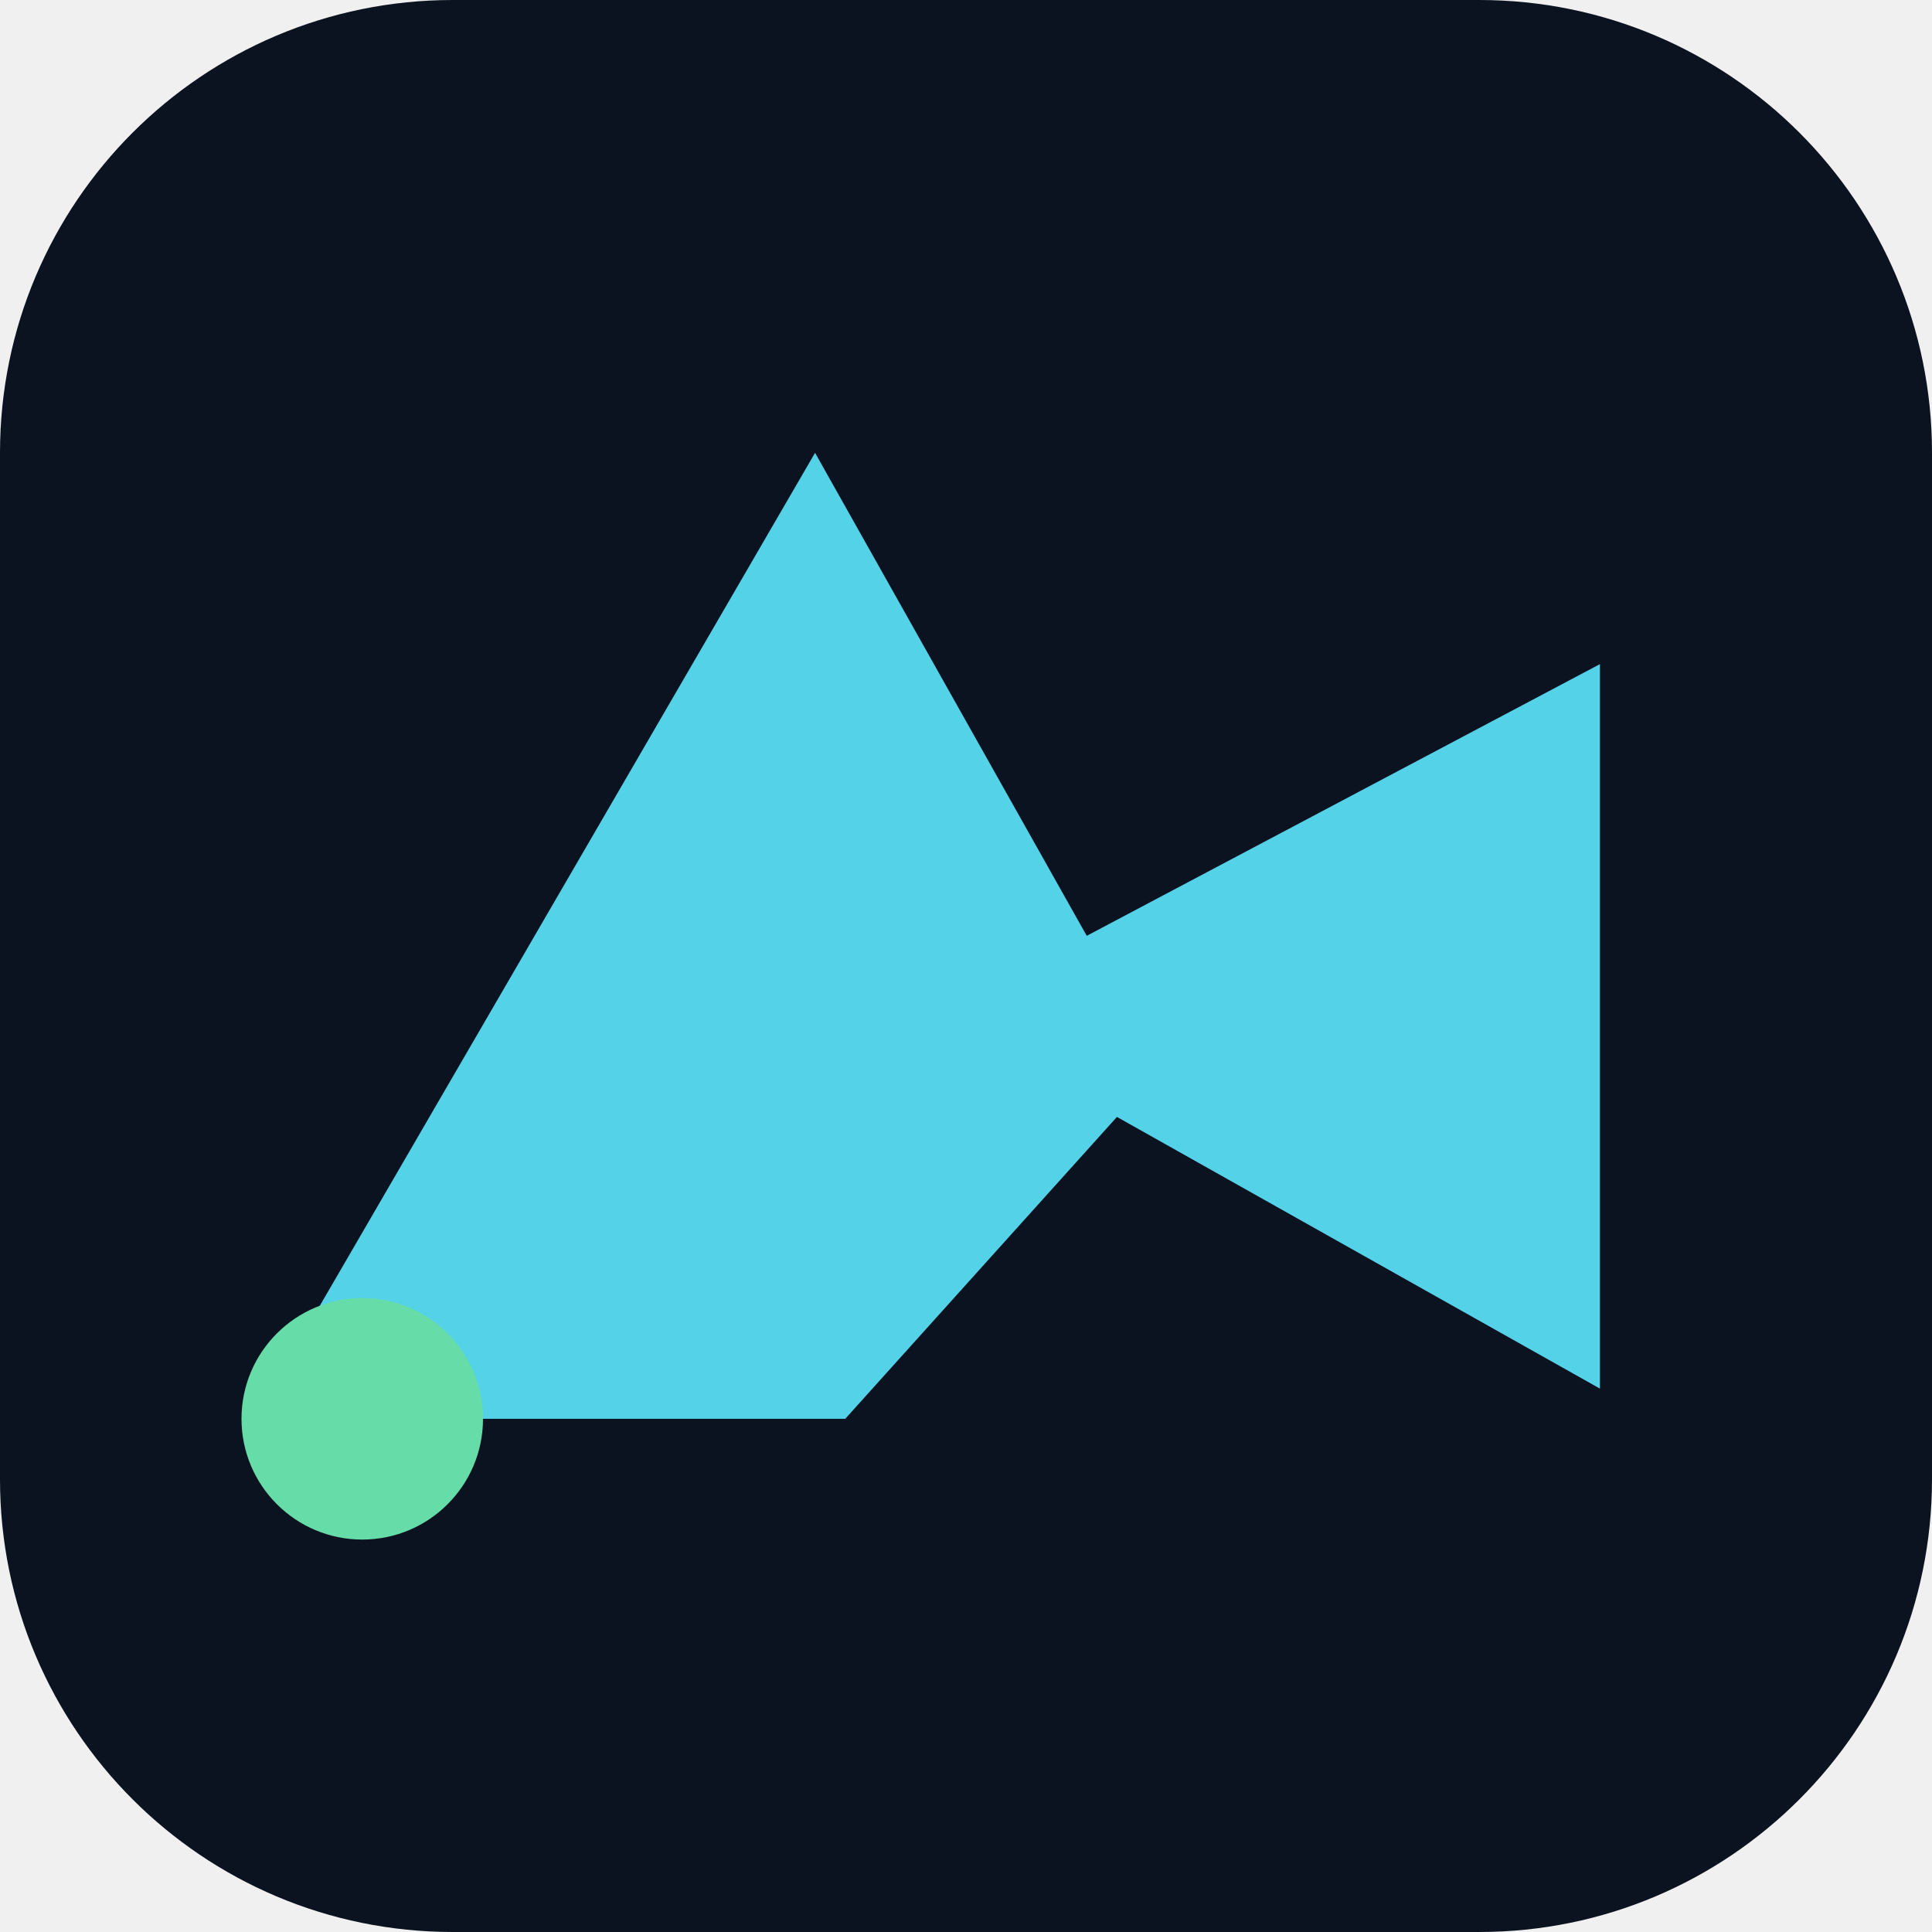
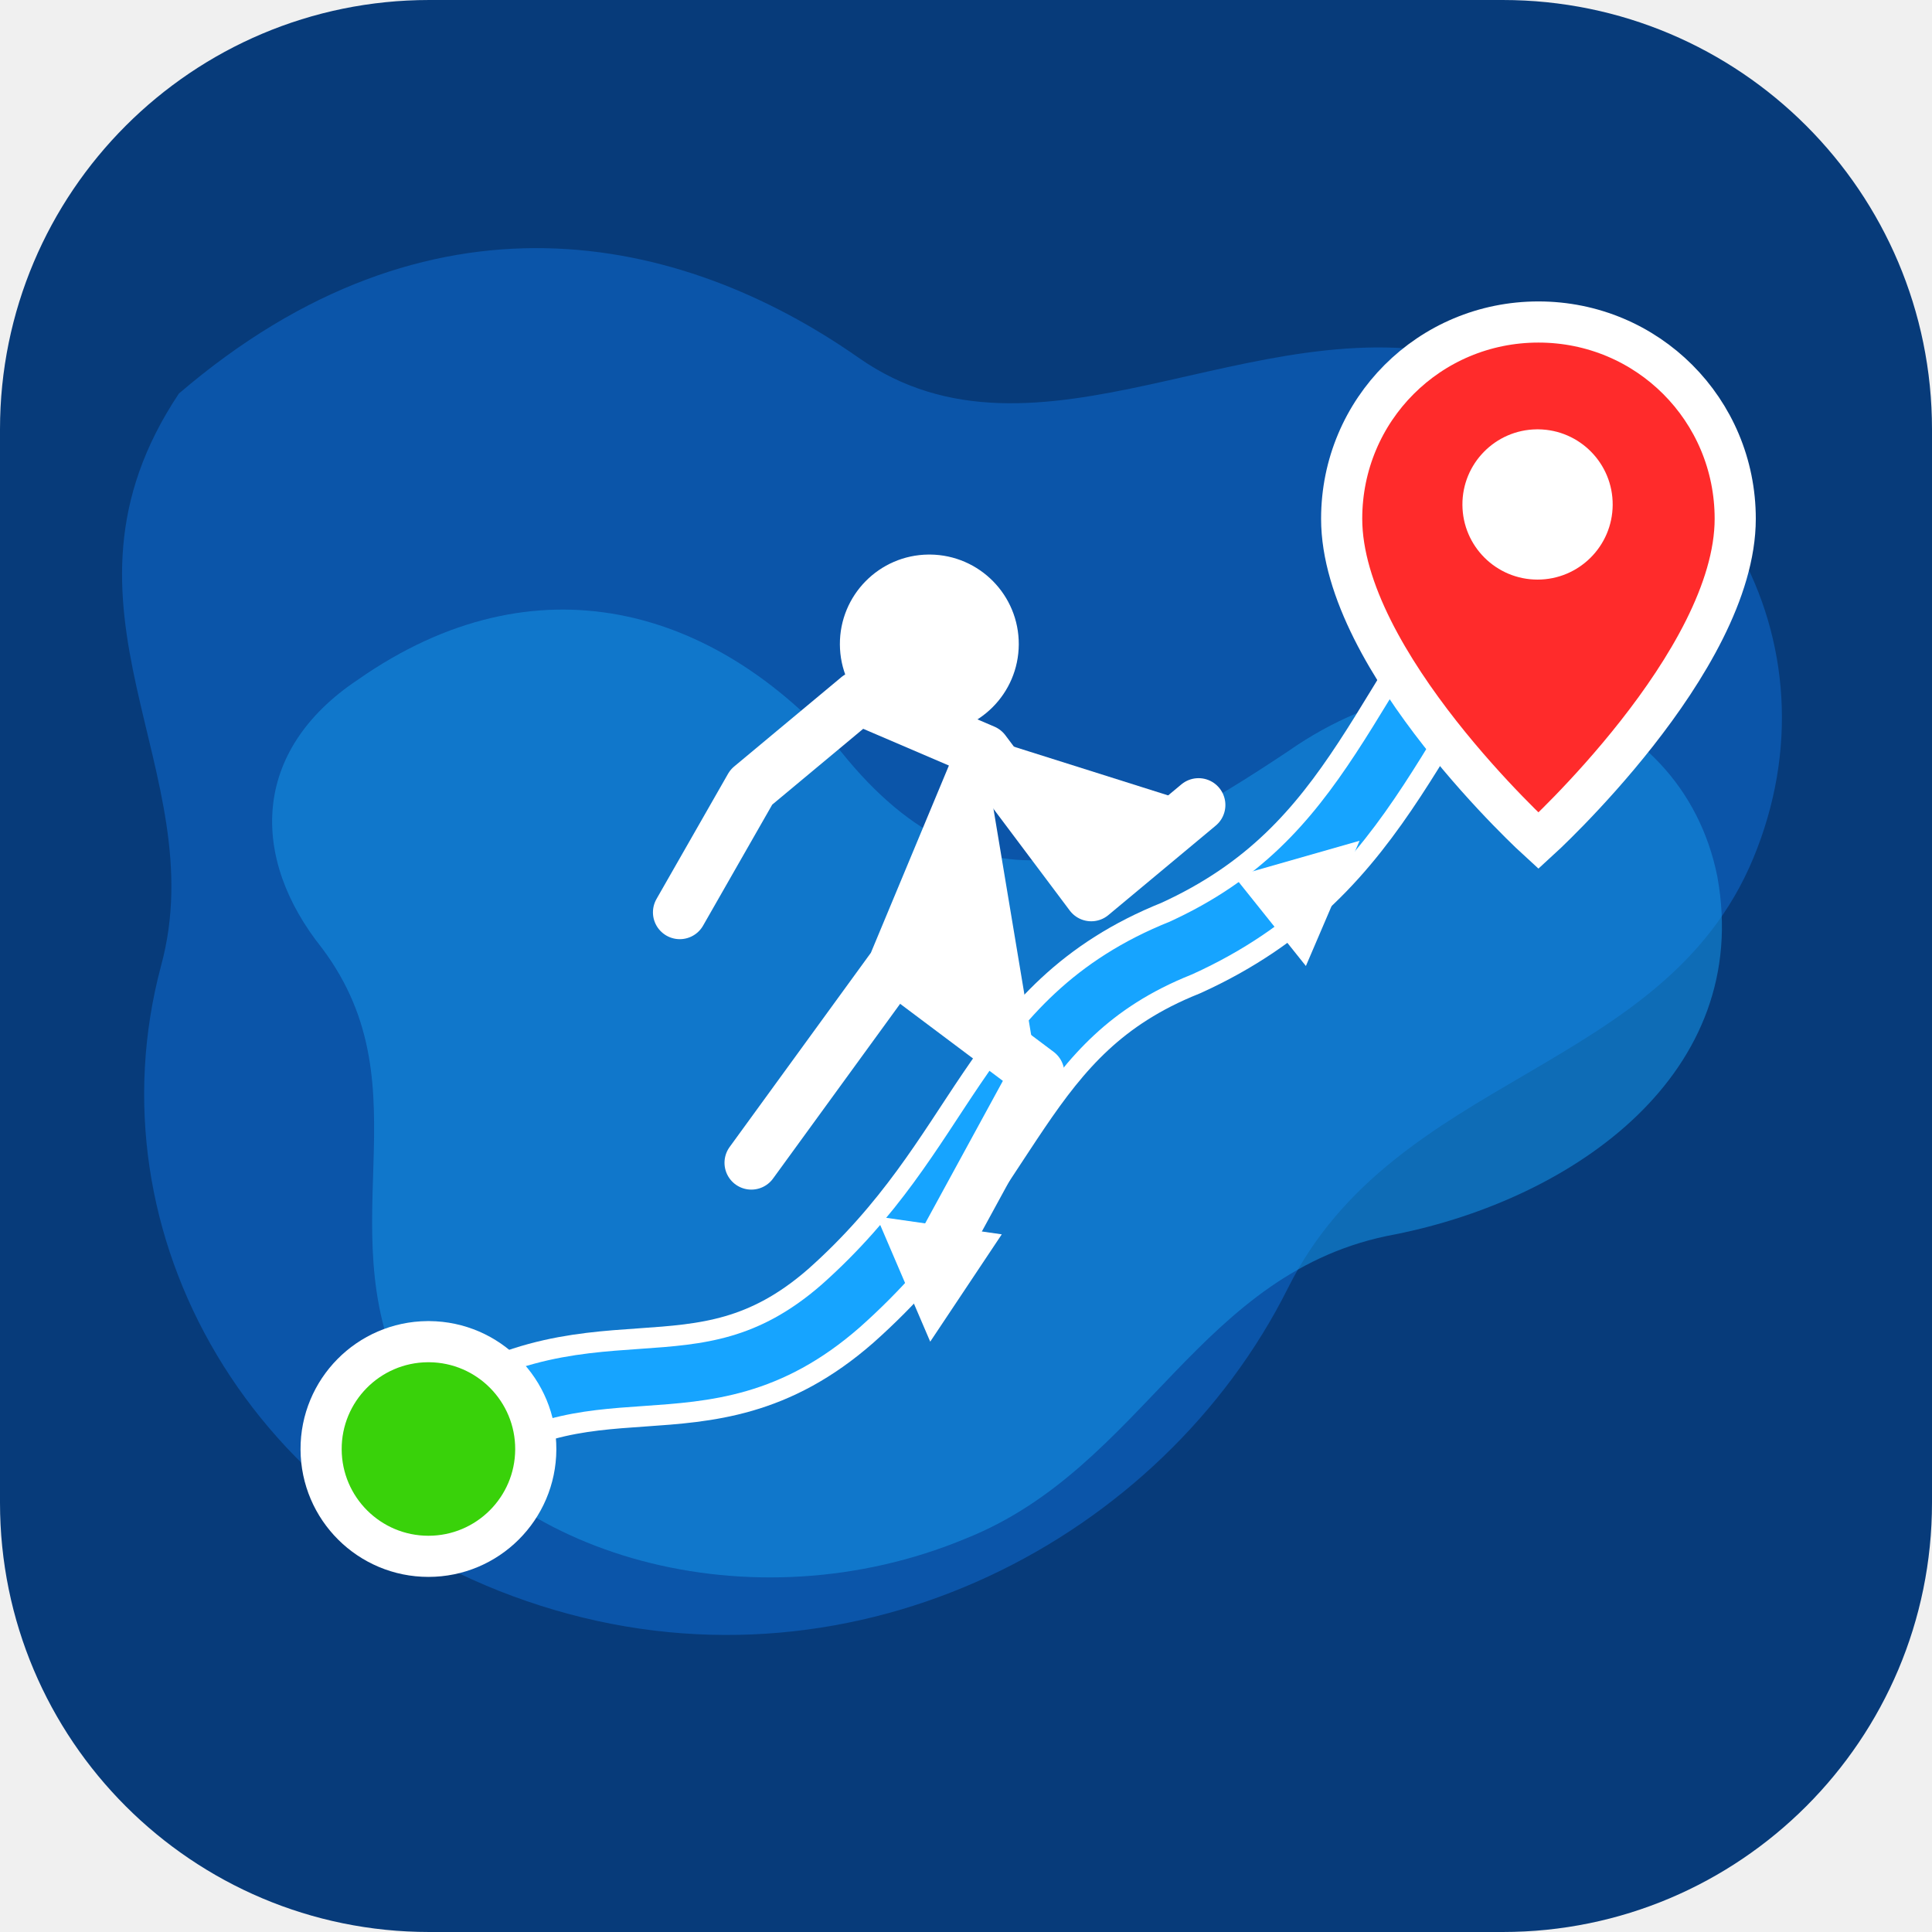
- <svg xmlns="http://www.w3.org/2000/svg" viewBox="0 0 64 64">
-   <rect width="64" height="64" rx="15" fill="#0b1220" />
-   <path d="M9 46 27 15l9 16 17-9v24L37 37l-9 10H9Z" fill="#54d2e8" />
-   <circle cx="12" cy="47" r="4" fill="#66dda8" />
+ <svg xmlns="http://www.w3.org/2000/svg" viewBox="0 0 108 108" role="img" aria-label="Garmin Route Atlas appikon">
+   <defs>
+     <clipPath id="app-mask">
+       <rect width="108" height="108" rx="24" />
+     </clipPath>
+   </defs>
+   <g clip-path="url(#app-mask)">
+     <path d="M0,0h108v108h-108z" fill="#073B7A" />
+     <path d="M10,22 C24,10 38,13 48,20 C58,27 70,17 82,20 C96,23 103,36 98,48 C93,60 78,60 72,72 C65,86 48,95 31,90 C14,85 5,69 9,54 C12,43 2,34 10,22 Z" fill="#0D5EB8" fill-opacity="0.75" />
+     <path d="M20,38 C30,31 40,34 47,42 C55,52 63,48 72,42 C82,35 94,39 96,49 C98,60 88,67 78,69 C67,71 64,82 54,86 C42,91 28,87 23,78 C18,69 24,61 18,53 C14,48 14,42 20,38 Z" fill="#1593E7" fill-opacity="0.55" />
+     <path d="M24,81 C33,74 39,80 47,73 C56,65 56,57 66,53 C77,48 78,39 86,30" fill="none" stroke="#FFFFFF" stroke-width="5.5" stroke-linecap="round" stroke-linejoin="round" />
+     <path d="M24,81 C33,74 39,80 47,73 C56,65 56,57 66,53 C77,48 78,39 86,30" fill="none" stroke="#16A4FF" stroke-width="3.2" stroke-linecap="round" stroke-linejoin="round" />
+     <path d="M49,68 L56,69 L52,75 Z" fill="#FFFFFF" />
+     <path d="M69,49 L76,47 L73,54 Z" fill="#FFFFFF" />
+     <path d="M24,75 A6,6 0,1 1,23.9 75 Z" fill="#39D20A" stroke="#FFFFFF" stroke-width="2.3" />
+     <path d="M86,18 C79.9,18 75,22.9 75,29 C75,37 86,47 86,47 C86,47 97,37 97,29 C97,22.9 92.1,18 86,18 Z" fill="#FF2B2B" stroke="#FFFFFF" stroke-width="2.3" />
+     <path d="M86,24 A4.2,4.2 0,1 1,85.9 24 Z" fill="#FFFFFF" />
+     <path d="M52,31 A5,5 0,1 1,51.9 31 Z" fill="#FFFFFF" />
+     <path d="M48,39 L55,42 L61,50 L67,45 M55,42 L50,54 L58,60 M50,54 L42,65 M58,60 L52,71 M48,39 L42,44 L38,51" fill="#FFFFFF" stroke="#FFFFFF" stroke-width="3" stroke-linecap="round" stroke-linejoin="round" />
+   </g>
</svg>
